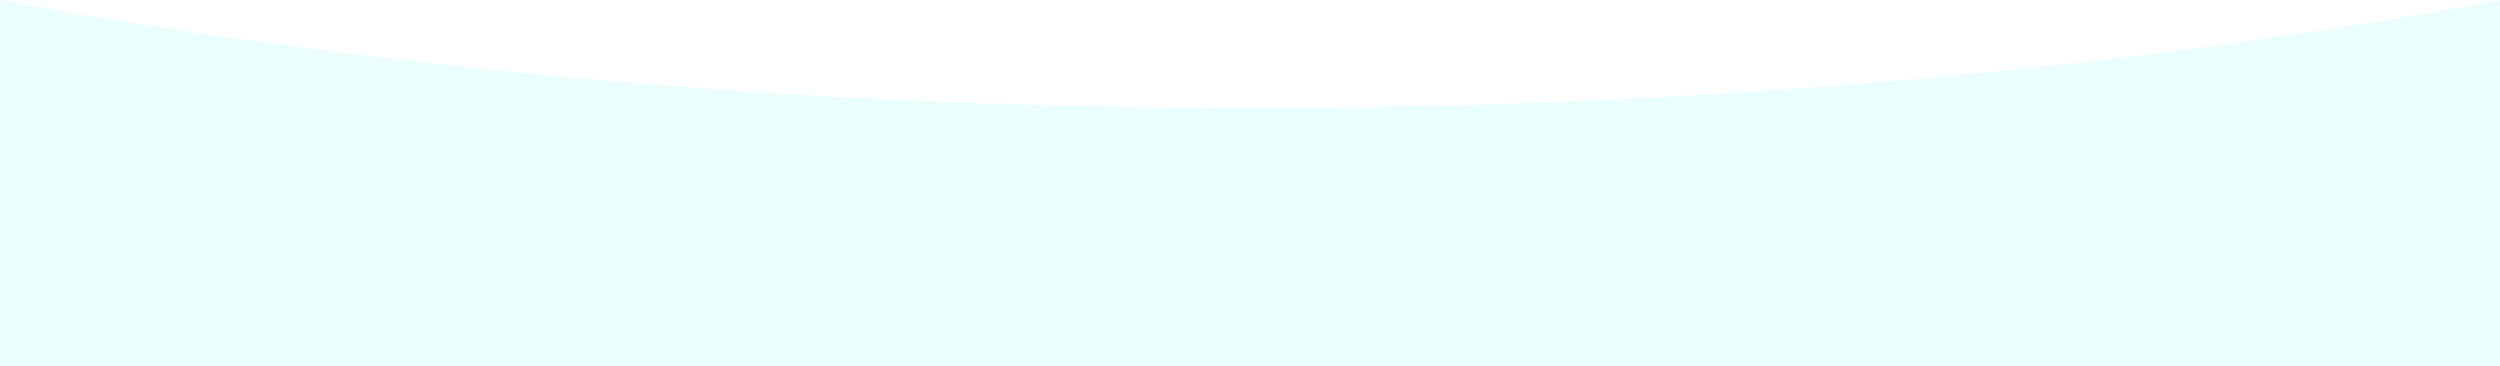
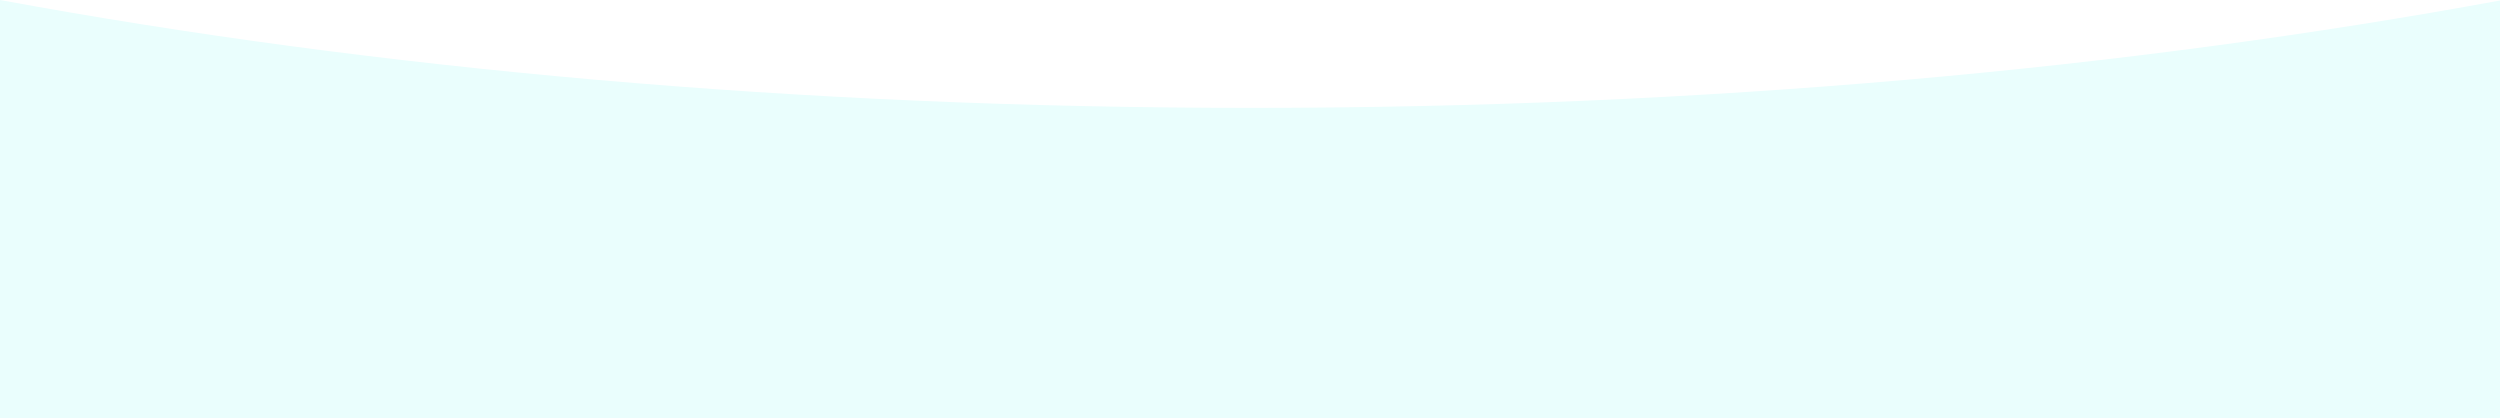
- <svg xmlns="http://www.w3.org/2000/svg" version="1.1" id="Layer_1" x="0px" y="0px" viewBox="0 0 1920 281" style="enable-background:new 0 0 1920 281;" xml:space="preserve">
+ <svg xmlns="http://www.w3.org/2000/svg" version="1.1" id="Layer_1" x="0px" y="0px" viewBox="0 0 1920 321" style="enable-background:new 0 0 1920 321;" xml:space="preserve">
  <style type="text/css">
	.st0{fill-rule:evenodd;clip-rule:evenodd;fill:#EAFEFD;}
	.st1{fill-rule:evenodd;clip-rule:evenodd;fill:#6AE5CE;}
</style>
-   <path class="st0" d="M0 0v281h1920V.37C1634.07 53 1307.62 82.85 961 82.85 613.57 82.85 286.41 52.88 0 0z" />
+   <path class="st0" d="M0 0v321h1920V.37C1634.07 53 1307.62 82.85 961 82.85 613.57 82.85 286.41 52.88 0 0z" />
</svg>
